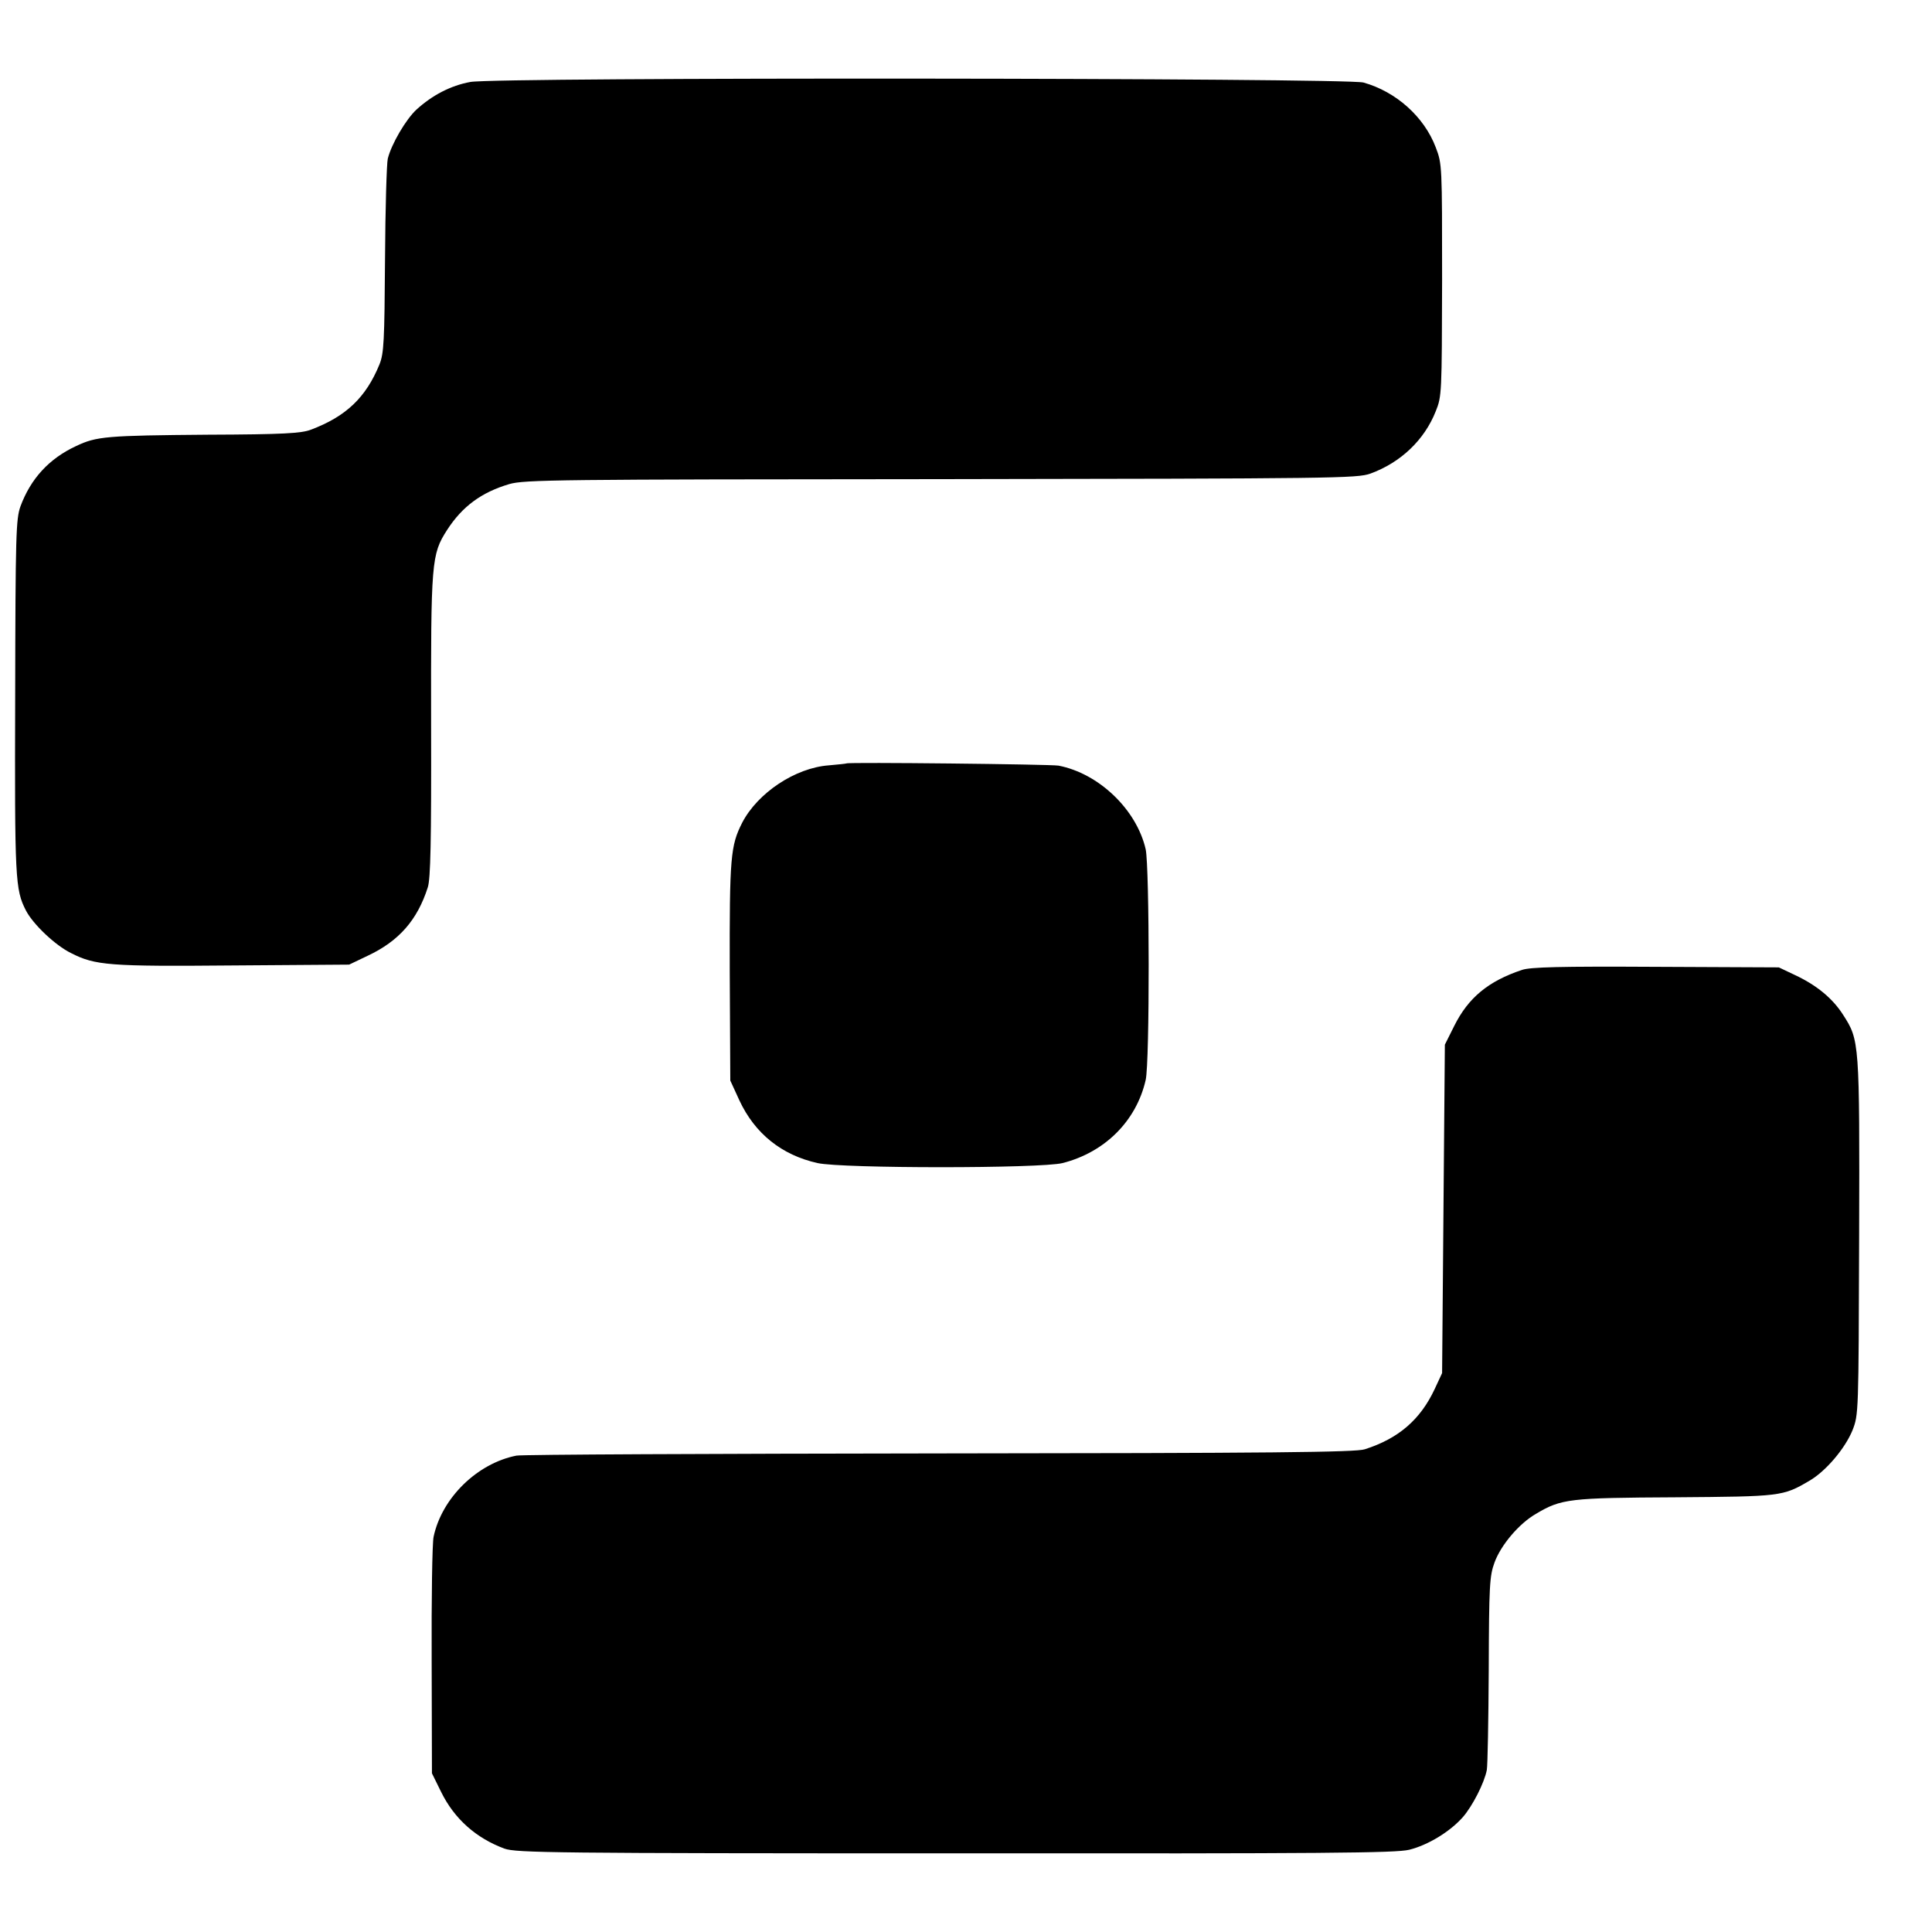
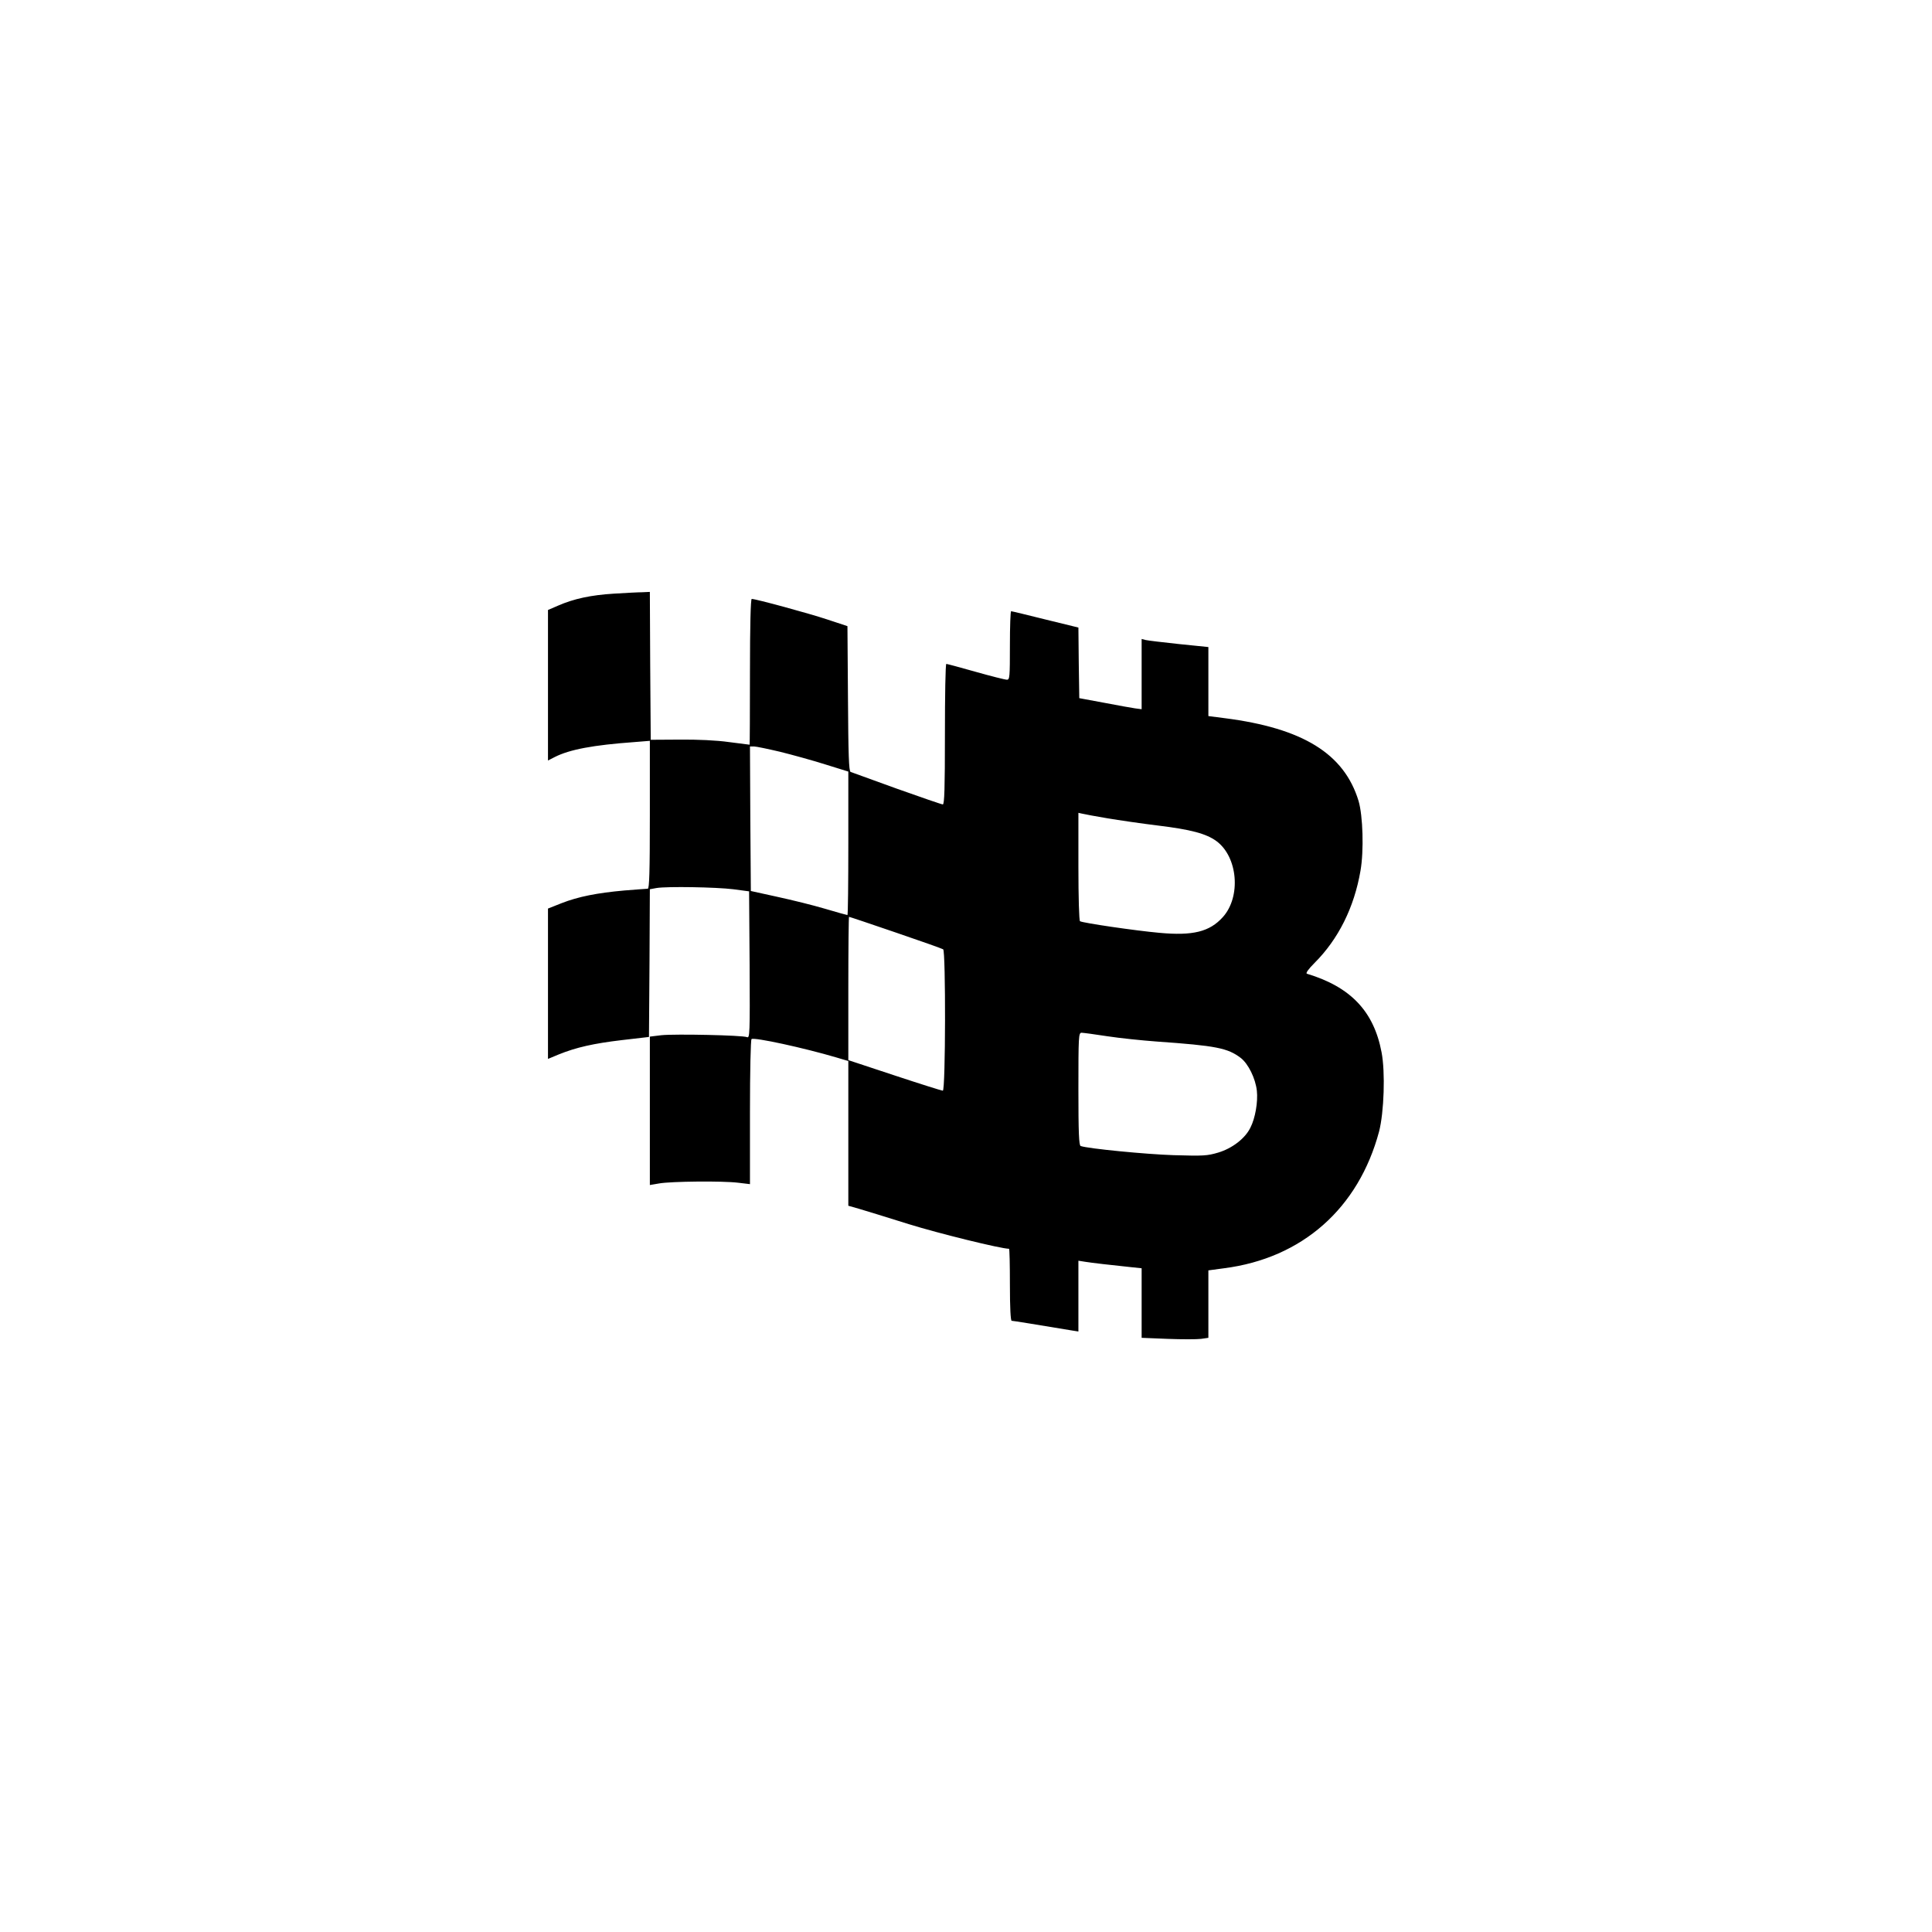
- <svg xmlns="http://www.w3.org/2000/svg" version="1.0" width="700pt" height="700pt" viewBox="0 0 700 700" preserveAspectRatio="xMidYMid meet">
-   <g transform="translate(0,700) scale(0.1,-0.1)" fill="#000000" stroke="none">
-     <path d="M1704 6703 c-71 -13 -138 -48 -195 -100 -38 -35 -91 -125 -104 -178 -4 -16 -9 -181 -10 -365 -2 -297 -4 -340 -20 -380 -49 -120 -121 -189 -249 -237 -34 -13 -99 -17 -373 -18 -368 -3 -403 -6 -477 -41 -99 -46 -165 -119 -202 -219 -16 -46 -18 -99 -19 -690 -2 -662 0 -698 39 -774 26 -50 106 -126 163 -154 88 -45 138 -49 588 -45 l420 3 67 32 c113 53 180 129 218 248 10 31 13 164 12 585 -1 598 1 621 58 710 55 85 124 136 225 166 55 16 171 17 1565 18 1430 2 1507 3 1555 20 110 40 196 122 237 226 22 54 22 66 23 475 0 416 0 421 -23 481 -42 111 -144 202 -262 235 -64 17 -3141 20 -3236 2z" />
-     <path d="M3067 4234 c-1 -1 -30 -4 -64 -7 -122 -9 -258 -100 -314 -208 -42 -83 -46 -123 -45 -539 l2 -395 33 -72 c56 -120 153 -198 283 -227 89 -20 808 -20 888 0 153 39 267 152 301 301 15 65 14 771 0 836 -33 144 -170 275 -316 303 -29 5 -762 13 -768 8z" />
-     <path d="M5515 3486 c-123 -41 -195 -101 -246 -203 l-34 -68 -5 -595 -5 -595 -27 -58 c-52 -111 -131 -179 -253 -218 -32 -11 -347 -14 -1540 -15 -825 -1 -1515 -4 -1534 -8 -142 -28 -270 -153 -300 -294 -5 -23 -8 -226 -7 -450 l1 -407 33 -67 c48 -98 127 -168 230 -206 43 -15 175 -17 1634 -17 1346 -1 1595 1 1644 13 68 17 147 65 194 118 35 40 78 124 87 171 3 16 6 179 7 363 1 306 3 340 21 389 23 63 89 141 150 176 92 55 121 58 505 60 383 3 389 3 486 60 60 35 129 117 156 183 22 57 22 58 24 702 2 708 1 711 -58 803 -38 60 -97 108 -174 144 l-59 28 -445 2 c-350 2 -454 -1 -485 -11z" />
+ <svg xmlns="http://www.w3.org/2000/svg" version="1.0" width="1100pt" height="1100pt" viewBox="0 0 1100 1100" preserveAspectRatio="xMidYMid meet">
+   <g transform="translate(0,1100) scale(0.1,-0.1)" fill="#000000" stroke="none">
+     <path d="M3495 7620 c-130 -8 -228 -29 -317 -68 l-58 -25 0 -429 0 -428 39 20 c85 43 219 68 454 85 l87 7 0 -421 c0 -330 -3 -421 -12 -421 -7 0 -67 -5 -133 -10 -156 -14 -262 -35 -357 -72 l-78 -31 0 -428 0 -428 60 25 c101 41 200 63 360 82 l155 18 3 421 2 420 38 7 c61 10 340 5 437 -7 l90 -12 3 -419 c2 -396 1 -418 -15 -411 -26 11 -408 19 -487 11 l-66 -8 0 -422 0 -423 53 9 c67 12 362 15 450 4 l67 -8 0 411 c0 232 4 412 9 415 17 11 298 -50 484 -105 l67 -20 0 -412 0 -412 63 -18 c34 -10 161 -49 282 -87 167 -52 524 -140 570 -140 3 0 5 -92 5 -205 0 -131 4 -205 10 -205 8 0 131 -20 348 -56 l32 -5 0 201 0 202 38 -6 c36 -6 149 -19 265 -31 l57 -6 0 -198 0 -198 148 -6 c81 -3 166 -3 190 0 l42 6 0 192 0 192 89 12 c445 57 766 341 883 779 28 109 36 337 14 451 -44 233 -176 372 -425 447 -8 3 7 25 44 62 135 135 225 315 261 524 20 114 14 314 -11 398 -82 269 -317 414 -762 471 l-93 12 0 196 0 197 -167 17 c-93 10 -178 20 -190 23 l-23 6 0 -200 0 -200 -38 5 c-20 3 -100 17 -177 32 l-140 26 -3 201 -2 201 -188 46 c-104 26 -191 47 -195 47 -4 0 -7 -88 -7 -195 0 -179 -1 -195 -17 -195 -10 0 -90 20 -178 45 -88 25 -163 45 -167 45 -5 0 -8 -180 -8 -400 0 -313 -3 -400 -12 -400 -7 0 -125 41 -263 90 -137 50 -256 93 -262 95 -10 3 -13 100 -15 417 l-3 413 -115 38 c-105 35 -407 117 -430 117 -6 0 -10 -153 -10 -415 0 -228 -1 -415 -2 -415 -2 0 -55 7 -118 15 -69 10 -181 15 -280 14 l-165 -1 -3 421 -2 421 -43 -2 c-23 0 -96 -4 -162 -8z m945 -900 c69 -17 185 -49 258 -72 l132 -41 0 -409 c0 -224 -2 -408 -5 -408 -3 0 -61 16 -128 36 -67 20 -189 50 -272 68 l-150 33 -3 411 -2 412 23 0 c12 0 79 -14 147 -30z m1865 -379 c66 -11 195 -30 286 -41 189 -23 276 -46 335 -89 122 -90 141 -317 36 -433 -75 -83 -170 -107 -362 -89 -134 12 -435 56 -451 66 -5 4 -9 133 -9 312 l0 305 23 -5 c12 -3 76 -15 142 -26z m-1206 -650 c144 -49 265 -92 271 -96 15 -9 14 -805 -2 -805 -6 0 -130 39 -275 87 l-263 87 0 408 c0 224 2 408 4 408 3 0 122 -40 265 -89z m1206 -591 c72 -11 198 -24 280 -30 341 -24 405 -37 480 -94 42 -33 83 -115 91 -186 7 -63 -9 -157 -37 -211 -30 -61 -103 -117 -182 -141 -64 -19 -85 -20 -256 -15 -156 5 -485 37 -528 52 -10 3 -13 77 -13 325 0 298 1 320 18 320 9 0 76 -9 147 -20z" />
  </g>
</svg>
